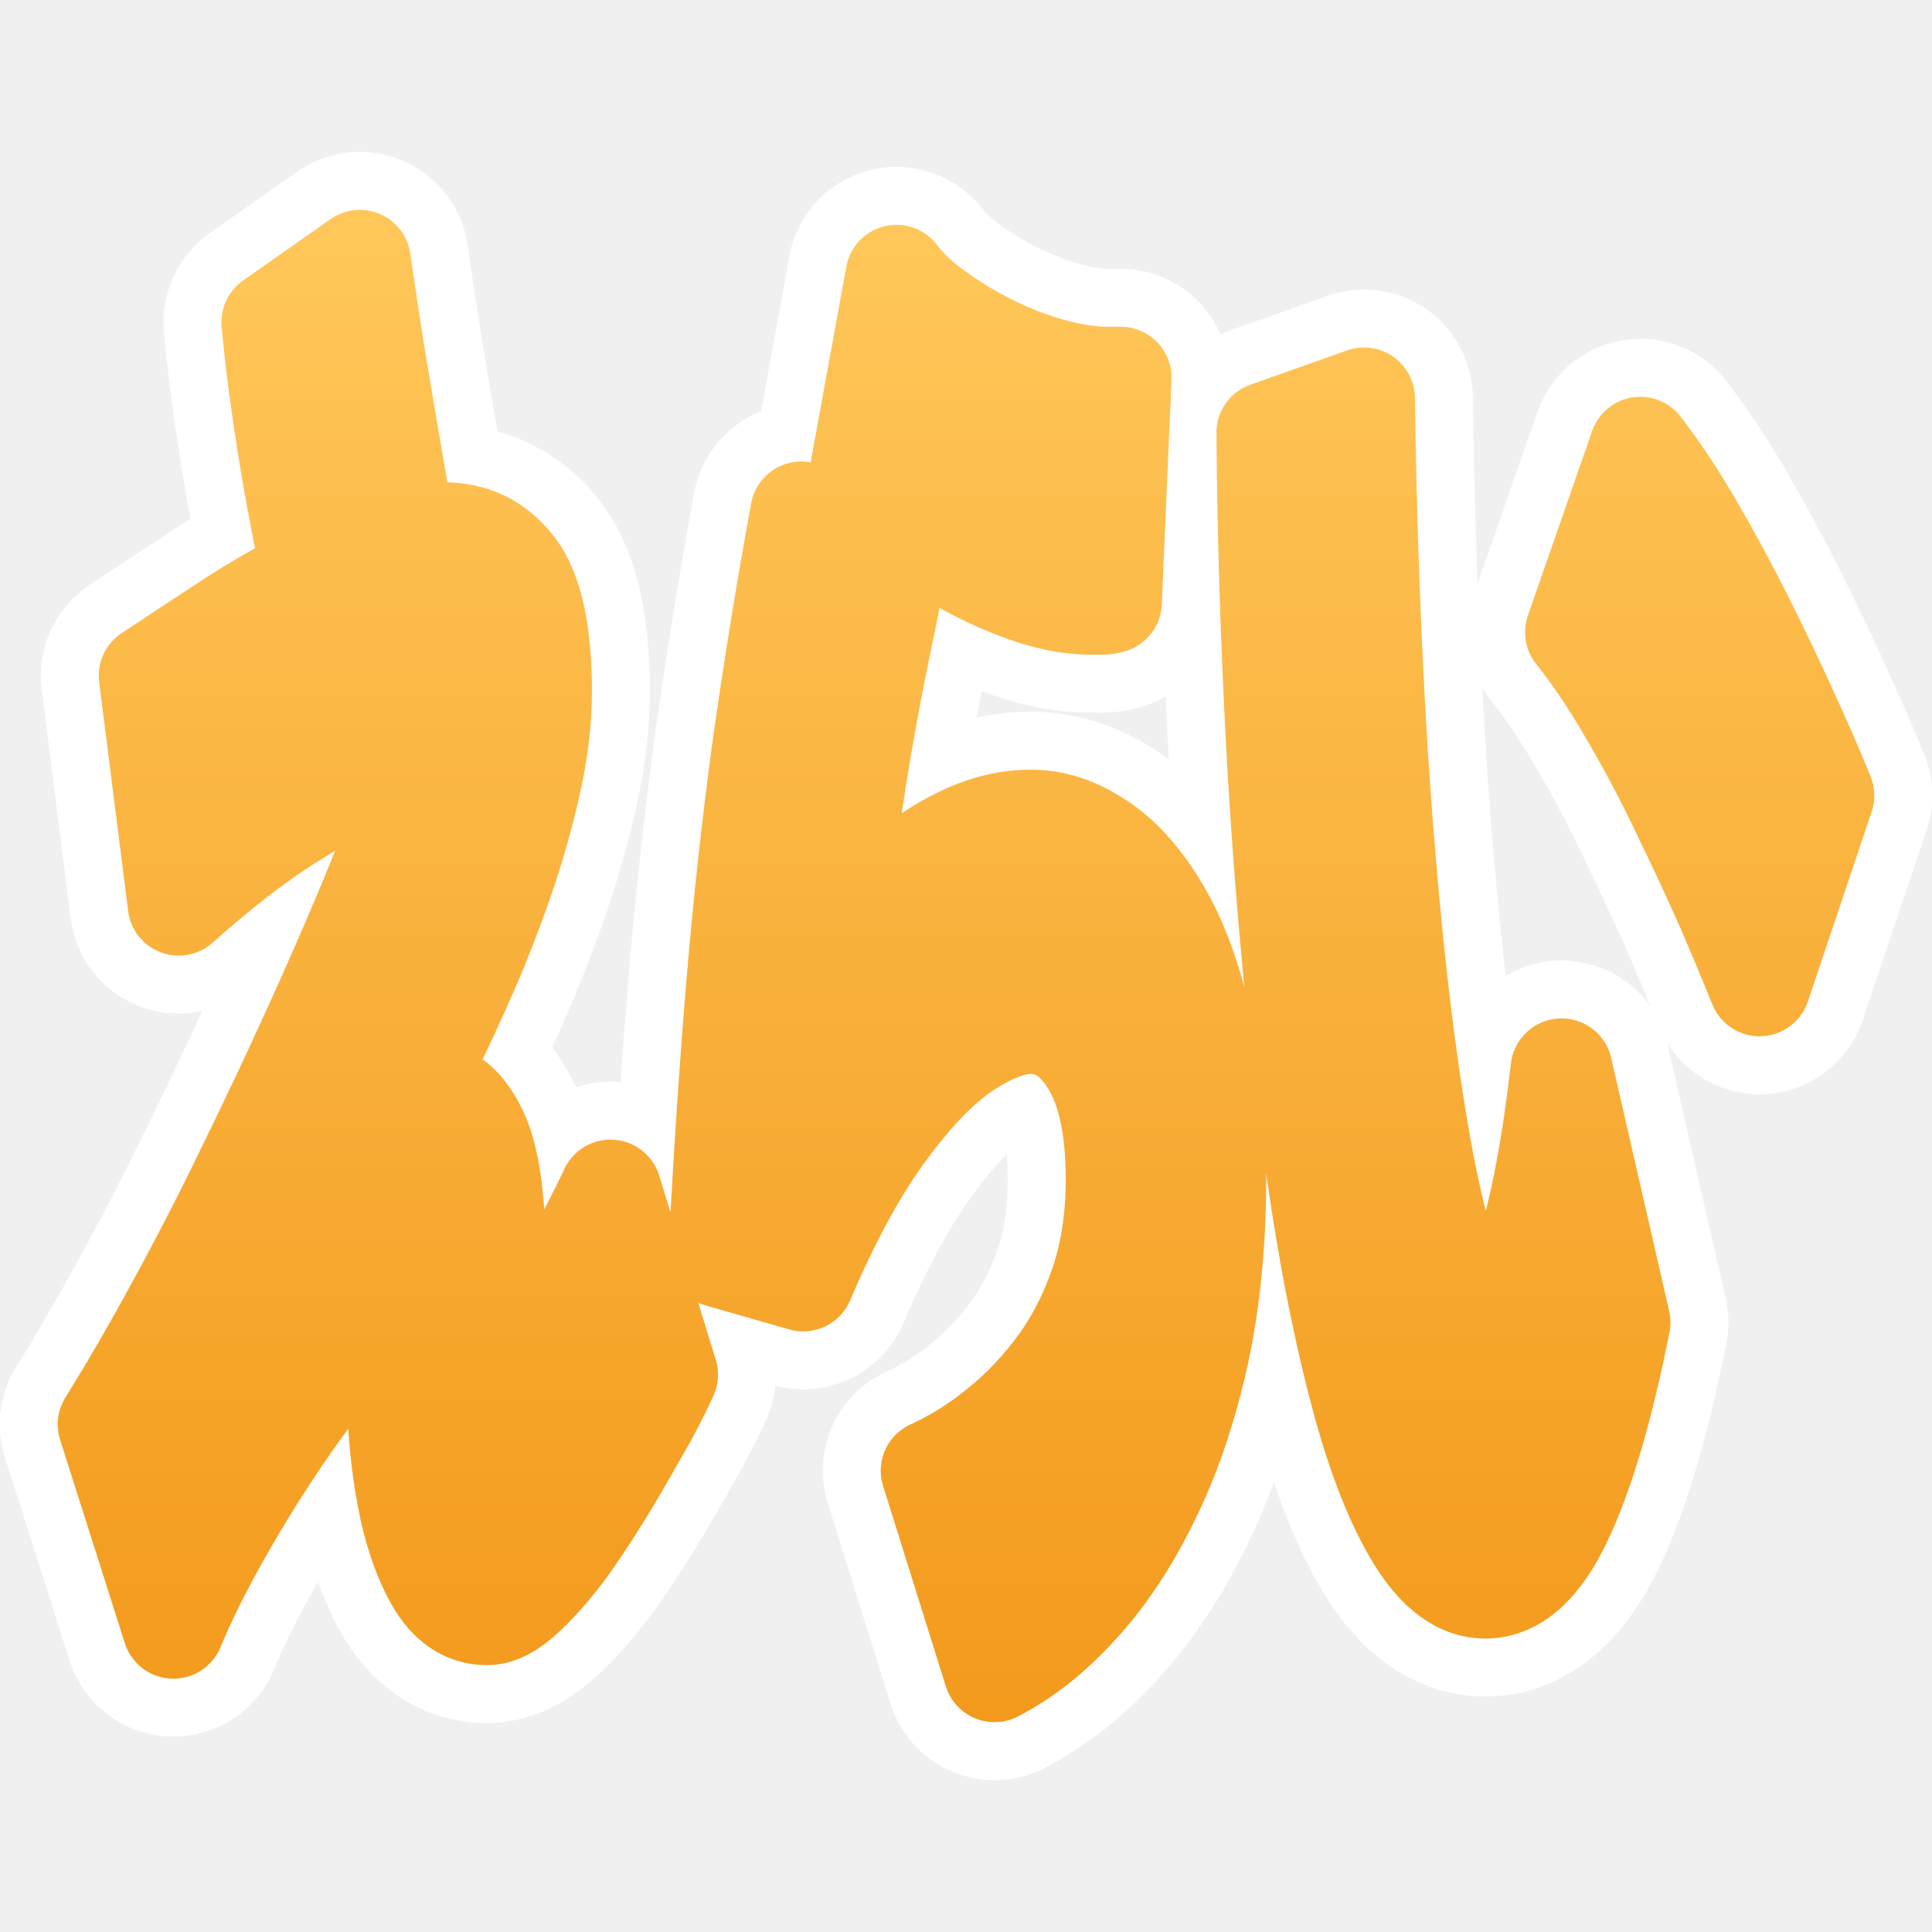
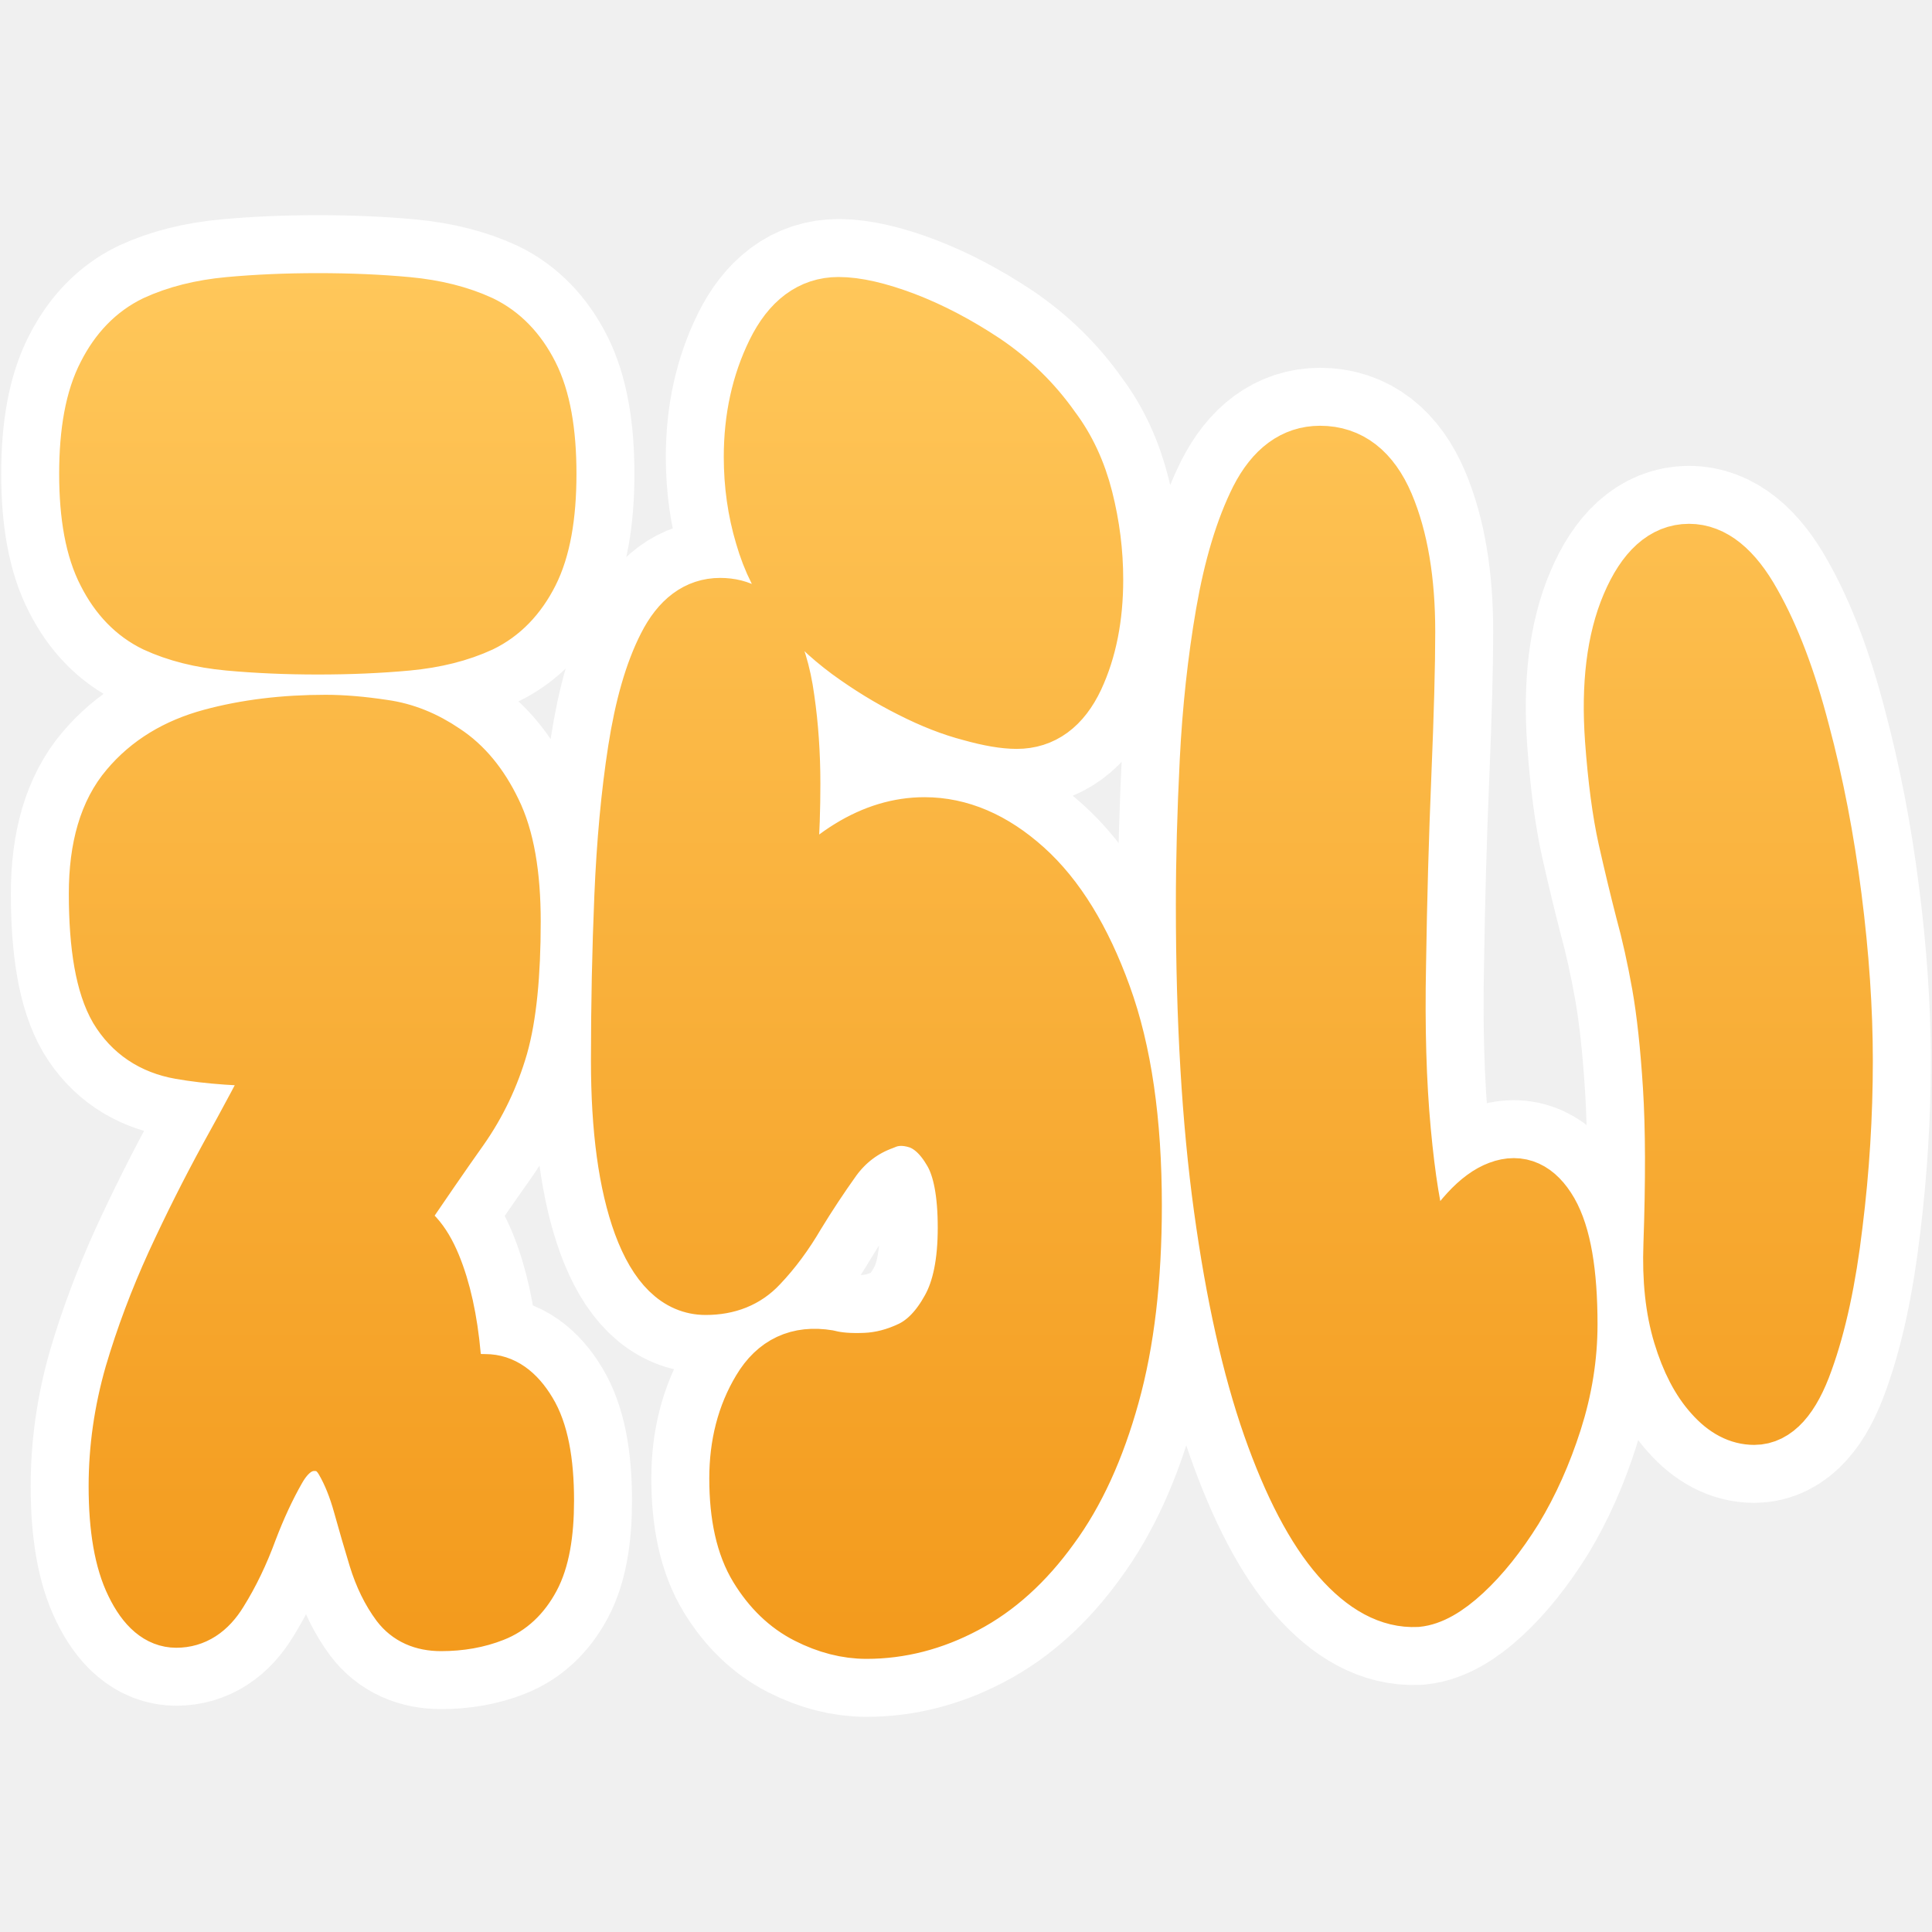
<svg xmlns="http://www.w3.org/2000/svg" viewBox="0 0 40 40">
  <defs>
-     <linearGradient id="g" x1="0" y1="4.35" x2="0" y2="35.66" gradientUnits="userSpaceOnUse">
+     <linearGradient id="g" x1="0" y1="5.66" x2="0" y2="34.34" gradientUnits="userSpaceOnUse">
      <stop offset="0" stop-color="#ffc75a" />
      <stop offset="1" stop-color="#f39a1c" />
    </linearGradient>
-     <path id="w" d="M3.59 33.7L2.25 29.49Q2.93 28.4 3.67 27.04Q4.42 25.67 5.13 24.2Q5.85 22.73 6.49 21.32Q7.13 19.91 7.61 18.76Q8.09 17.61 8.33 16.93Q8.57 16.25 8.57 16.06Q8.57 15.75 8.34 15.75Q8.25 15.75 7.61 16.05Q6.97 16.34 5.94 16.99Q4.92 17.64 3.7 18.73L3.1 13.99Q3.94 13.43 4.8 12.87Q5.67 12.31 6.48 11.91Q6.2 10.67 5.97 9.23Q5.74 7.79 5.64 6.67L7.45 5.4Q7.57 6.24 7.75 7.38Q7.94 8.53 8.12 9.57Q8.3 10.61 8.39 11.13L8.38 11.13Q8.82 11.04 9.18 11.04Q10.1 11.04 10.65 11.77Q11.2 12.5 11.2 14.33Q11.2 15.2 10.98 16.19Q10.76 17.18 10.42 18.17Q10.08 19.16 9.68 20.08Q9.28 20.99 8.9 21.77Q8.52 22.54 8.25 23.04Q8.44 22.88 8.63 22.77Q8.83 22.67 9.01 22.67Q9.5 22.67 9.88 23.46Q10.25 24.25 10.25 26.17Q10.25 26.48 10.23 26.82Q10.21 27.16 10.21 27.47Q10.21 27.81 10.26 28.04Q10.31 28.28 10.45 28.28Q10.61 28.28 10.93 27.8Q11.25 27.32 11.61 26.67Q11.96 26.01 12.25 25.44Q12.54 24.87 12.64 24.65L13.81 28.46Q13.69 28.74 13.38 29.32Q13.06 29.89 12.65 30.59Q12.24 31.28 11.78 31.94Q11.31 32.59 10.87 33Q10.43 33.42 10.08 33.42Q9.44 33.42 9.03 32.71Q8.63 32 8.44 30.96Q8.25 29.92 8.25 28.99L8.25 28.37Q8.25 27.41 7.97 27.41Q7.73 27.41 7.3 27.84Q6.88 28.28 6.35 28.97Q5.83 29.67 5.3 30.51Q4.77 31.35 4.32 32.18Q3.87 33.02 3.59 33.7ZM22.6 12.5Q21.97 12.5 21.26 12.25Q20.55 12 19.87 11.61Q19.19 11.23 18.64 10.79Q18.09 10.36 17.78 9.99L18.56 5.71Q18.86 6.11 19.38 6.48Q19.9 6.86 20.53 7.17Q21.16 7.48 21.79 7.65Q22.42 7.82 22.94 7.82L23.2 7.82L23 12.47Q22.91 12.5 22.81 12.5Q22.7 12.5 22.6 12.5ZM20.59 34.6L19.29 30.45Q20.04 30.11 20.72 29.55Q21.41 28.99 21.96 28.23Q22.5 27.47 22.81 26.53Q23.12 25.58 23.12 24.43Q23.12 22.85 22.62 22.02Q22.12 21.18 21.34 21.18Q20.77 21.18 19.99 21.69Q19.21 22.2 18.34 23.38Q17.46 24.56 16.63 26.51L14.89 26.01Q15.04 23.1 15.25 20.54Q15.46 17.99 15.79 15.55Q16.13 13.12 16.59 10.61L18.39 12.53Q17.84 15.1 17.58 17.01Q17.33 18.92 17.21 20.25Q17.65 19.26 18.33 18.53Q19 17.8 19.79 17.4Q20.57 16.99 21.34 16.99Q22.04 16.99 22.71 17.43Q23.39 17.86 23.94 18.76Q24.5 19.66 24.83 21.05Q25.16 22.45 25.16 24.4Q25.16 26.42 24.79 28.09Q24.41 29.77 23.77 31.05Q23.14 32.34 22.31 33.24Q21.49 34.14 20.59 34.6ZM30.75 32.87Q29.99 32.87 29.35 31.84Q28.72 30.82 28.23 29.04Q27.74 27.25 27.37 24.9Q27.01 22.54 26.77 19.88Q26.52 17.21 26.39 14.42Q26.26 11.63 26.24 8.96L28.24 8.25Q28.29 12.03 28.5 15.47Q28.72 18.92 29.07 21.58Q29.42 24.25 29.86 25.78Q30.3 27.32 30.77 27.32Q31.17 27.32 31.62 25.91Q32.06 24.5 32.33 22.14L33.53 27.38Q33 30.04 32.33 31.45Q31.66 32.87 30.75 32.87ZM36.43 20.4Q36.17 19.75 35.77 18.82Q35.36 17.89 34.85 16.84Q34.35 15.78 33.78 14.81Q33.22 13.83 32.63 13.09L33.96 9.27Q34.47 9.93 35.02 10.86Q35.56 11.79 36.08 12.82Q36.6 13.86 37.03 14.81Q37.46 15.75 37.75 16.47L36.43 20.4Z" />
+     <path id="w" d="M6.58 13.35Q5.61 13.35 4.74 13.27Q3.88 13.19 3.23 12.89Q2.59 12.58 2.22 11.85Q1.84 11.12 1.84 9.81Q1.84 8.5 2.22 7.77Q2.59 7.04 3.23 6.73Q3.88 6.43 4.74 6.35Q5.61 6.27 6.58 6.27Q7.57 6.27 8.43 6.35Q9.29 6.43 9.94 6.73Q10.58 7.04 10.95 7.77Q11.32 8.5 11.32 9.81Q11.32 11.12 10.95 11.85Q10.58 12.58 9.94 12.89Q9.29 13.19 8.43 13.27Q7.57 13.35 6.58 13.35ZM9.13 33.57Q8.58 33.57 8.29 33.19Q8 32.8 7.83 32.25Q7.66 31.69 7.51 31.15Q7.36 30.61 7.14 30.23Q6.92 29.84 6.51 29.84Q6.04 29.84 5.72 30.4Q5.4 30.96 5.13 31.67Q4.87 32.38 4.52 32.94Q4.18 33.5 3.65 33.5Q3.15 33.5 2.8 32.78Q2.45 32.07 2.45 30.77Q2.45 29.61 2.78 28.46Q3.12 27.31 3.64 26.17Q4.16 25.04 4.75 23.96Q5.35 22.88 5.86 21.88Q4.59 21.88 3.74 21.73Q2.89 21.58 2.46 20.87Q2.04 20.15 2.04 18.5Q2.04 17.08 2.68 16.33Q3.31 15.58 4.38 15.29Q5.45 15 6.74 15Q7.27 15 7.93 15.1Q8.58 15.19 9.18 15.6Q9.79 16 10.18 16.81Q10.58 17.62 10.58 19.08Q10.58 20.73 10.32 21.65Q10.05 22.58 9.51 23.35Q8.97 24.11 8.14 25.34Q8.62 25.46 8.93 26.21Q9.24 26.96 9.34 28.07Q9.4 28.57 9.59 28.61Q9.79 28.65 10.05 28.65Q10.55 28.65 10.91 29.25Q11.27 29.84 11.27 31.07Q11.27 32.11 10.98 32.65Q10.69 33.19 10.2 33.38Q9.72 33.57 9.13 33.57ZM21.05 14.89Q20.68 14.89 20.11 14.73Q19.53 14.58 18.88 14.25Q18.22 13.92 17.59 13.46Q16.97 13 16.51 12.43Q16.05 11.85 15.83 11.08Q15.6 10.31 15.6 9.46Q15.6 8.27 16.07 7.31Q16.54 6.35 17.36 6.35Q17.9 6.35 18.72 6.66Q19.53 6.97 20.36 7.52Q21.19 8.08 21.76 8.89Q22.22 9.5 22.43 10.33Q22.64 11.16 22.64 12Q22.64 13.16 22.24 14.02Q21.83 14.89 21.05 14.89ZM17.94 33.73Q17.34 33.73 16.73 33.42Q16.12 33.11 15.71 32.44Q15.3 31.77 15.3 30.61Q15.3 29.57 15.77 28.79Q16.24 28 17.14 28.15Q17.44 28.23 17.92 28.21Q18.4 28.19 18.88 27.96Q19.35 27.73 19.69 27.11Q20.03 26.5 20.03 25.42Q20.03 24.34 19.73 23.83Q19.43 23.31 19.02 23.17Q18.61 23.04 18.28 23.19Q17.64 23.42 17.23 23.98Q16.83 24.54 16.47 25.13Q16.12 25.73 15.7 26.17Q15.29 26.61 14.61 26.61Q13.78 26.61 13.31 25.34Q12.85 24.08 12.85 21.96Q12.85 20.23 12.92 18.56Q12.99 16.89 13.2 15.54Q13.41 14.19 13.82 13.39Q14.23 12.58 14.91 12.58Q15.52 12.58 15.83 13.12Q16.14 13.66 16.25 14.48Q16.37 15.31 16.37 16.23Q16.37 17 16.32 17.71Q16.28 18.42 16.24 18.92Q16.86 18.04 17.61 17.58Q18.36 17.12 19.14 17.12Q20.22 17.12 21.2 18Q22.18 18.88 22.81 20.62Q23.44 22.35 23.44 24.96Q23.44 27.23 22.98 28.88Q22.52 30.54 21.73 31.61Q20.95 32.69 19.96 33.21Q18.98 33.73 17.94 33.73ZM29.33 33.07Q28.53 33.11 27.76 32.23Q26.98 31.34 26.34 29.52Q25.7 27.69 25.33 25Q24.96 22.31 24.96 18.73Q24.96 17.35 25.04 15.75Q25.12 14.16 25.37 12.71Q25.62 11.27 26.08 10.35Q26.55 9.43 27.33 9.43Q28.22 9.43 28.66 10.46Q29.1 11.5 29.1 13.08Q29.1 14.12 29.02 16.04Q28.94 17.96 28.91 19.96Q28.87 21.92 29.01 23.42Q29.15 24.92 29.37 25.63Q29.6 26.34 29.77 26.04Q30.43 24.88 31.05 24.65Q31.66 24.42 32.06 25.11Q32.46 25.81 32.46 27.42Q32.46 28.42 32.14 29.42Q31.82 30.42 31.33 31.23Q30.83 32.03 30.29 32.53Q29.75 33.03 29.33 33.07ZM36.32 29.3Q35.87 29.3 35.48 28.86Q35.08 28.42 34.84 27.63Q34.6 26.84 34.64 25.77Q34.71 23.77 34.63 22.5Q34.55 21.23 34.4 20.38Q34.25 19.54 34.06 18.85Q33.88 18.15 33.7 17.35Q33.52 16.54 33.43 15.31Q33.31 13.62 33.77 12.54Q34.23 11.46 34.97 11.46Q35.68 11.46 36.26 12.5Q36.85 13.54 37.27 15.16Q37.7 16.77 37.93 18.58Q38.16 20.38 38.16 21.96Q38.16 23.65 37.95 25.34Q37.75 27.04 37.34 28.17Q36.94 29.3 36.32 29.3Z" />
  </defs>
-   <use href="#w" fill="#fff" stroke="#fff" stroke-width="4.51" stroke-linejoin="round" />
-   <use href="#w" fill="url(#g)" stroke="url(#g)" stroke-width="2.11" stroke-linejoin="round" />
+   <use href="#w" fill="#fff" stroke="#fff" stroke-width="3.63" stroke-linejoin="round" />
+   <use href="#w" fill="url(#g)" stroke="url(#g)" stroke-width="1.23" stroke-linejoin="round" />
</svg>
